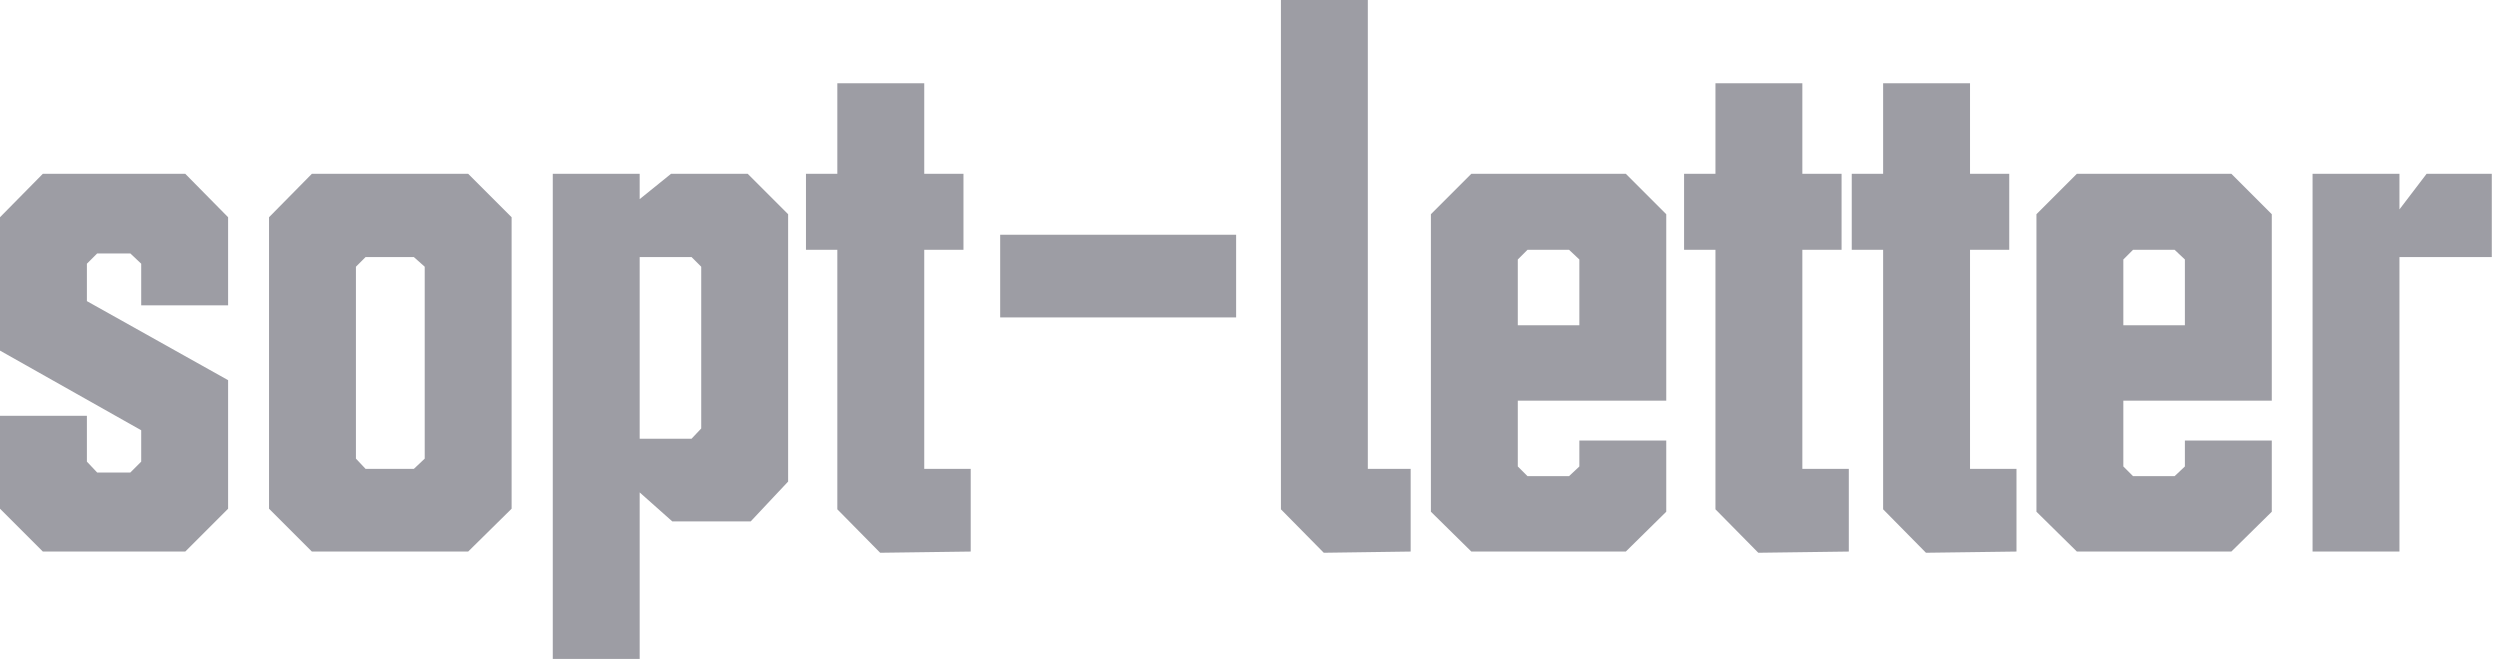
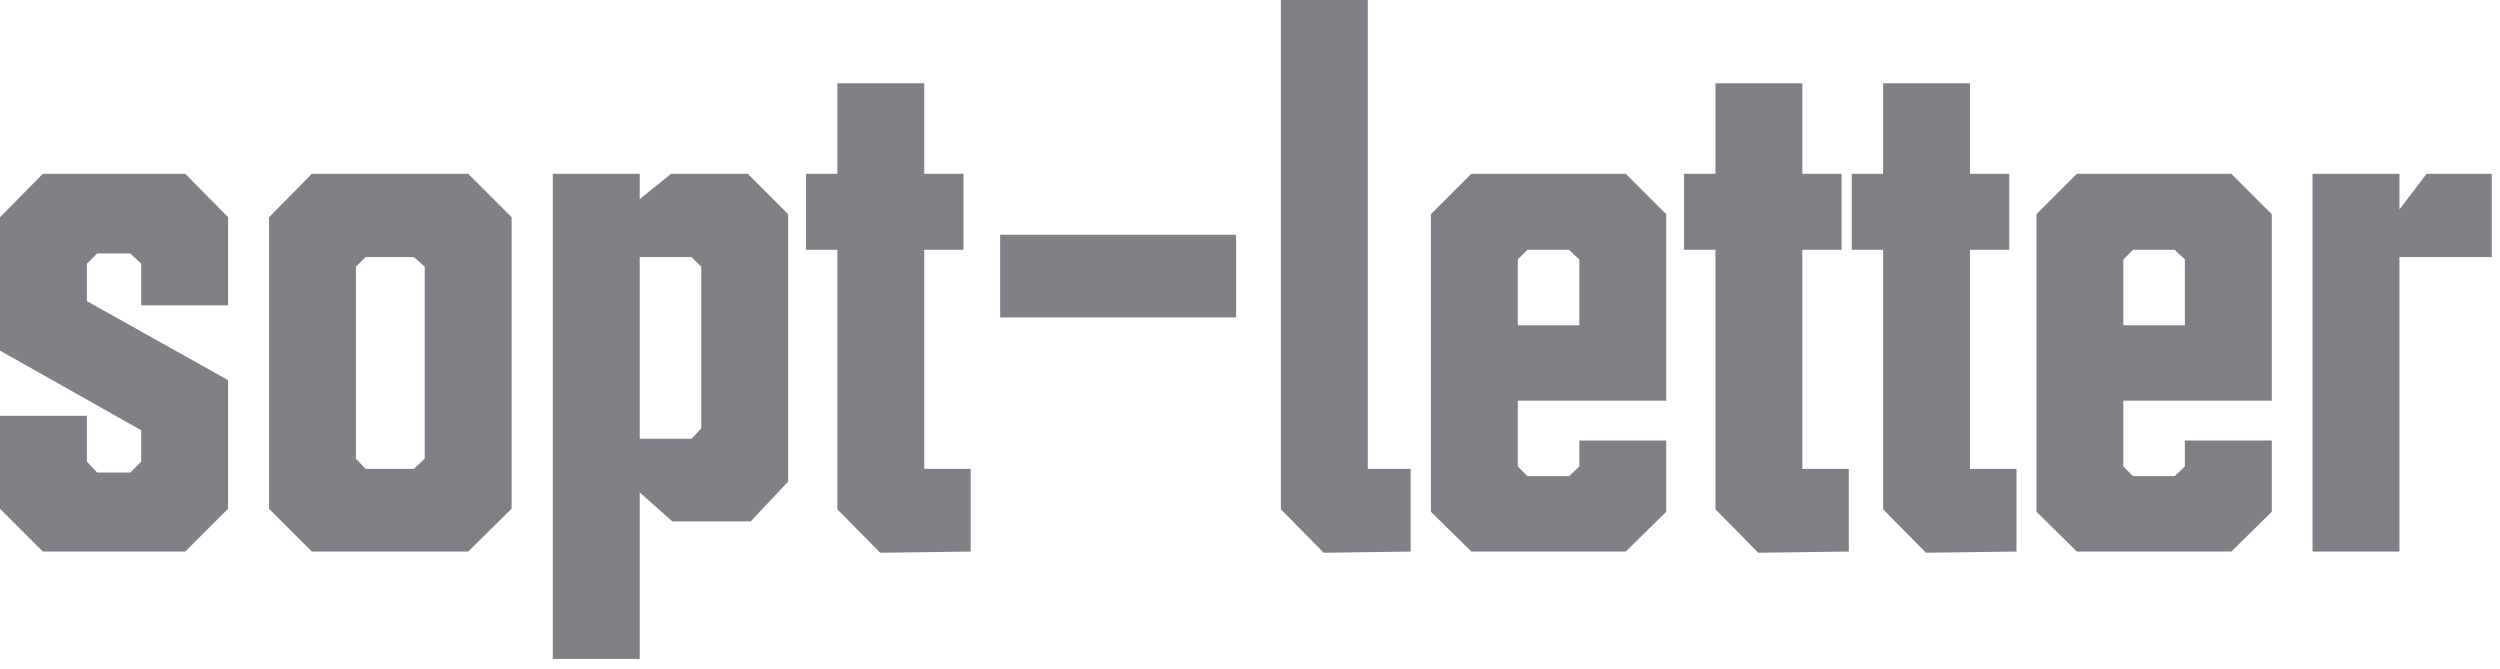
<svg xmlns="http://www.w3.org/2000/svg" width="116" height="31" viewBox="0 0 116 31" fill="none">
-   <path d="M111.335 9.716L112.595 8.064H115.619V11.928H111.335V25.592H107.303V8.064H111.335V9.716Z" fill="#9D9DA4" />
-   <path d="M100.903 11.592H98.971L98.523 12.04V15.092H101.379V12.04L100.903 11.592ZM94.491 23.744V9.94L96.367 8.064H103.535L105.411 9.94V18.592H98.523V21.644L98.971 22.092H100.903L101.379 21.644V20.44H105.411V23.744L103.535 25.592H96.367L94.491 23.744Z" fill="#9D9DA4" />
-   <path d="M89.365 25.648L87.377 23.632V11.592H85.921V8.064H87.377V3.864H91.409V8.064H93.229V11.592H91.409V21.756H93.565V25.592L89.365 25.648Z" fill="#9D9DA4" />
-   <path d="M81.585 25.648L79.597 23.632V11.592H78.141V8.064H79.597V3.864H83.629V8.064H85.449V11.592H83.629V21.756H85.785V25.592L81.585 25.648Z" fill="#9D9DA4" />
-   <path d="M72.805 11.592H70.874L70.426 12.04V15.092H73.282V12.04L72.805 11.592ZM66.394 23.744V9.94L68.27 8.064H75.438L77.314 9.94V18.592H70.426V21.644L70.874 22.092H72.805L73.282 21.644V20.44H77.314V23.744L75.438 25.592H68.27L66.394 23.744Z" fill="#9D9DA4" />
-   <path d="M59.435 0H63.467V21.756H65.455V25.592L61.423 25.648L59.435 23.632V0Z" fill="#9D9DA4" />
-   <path d="M46.408 14.728V10.892H57.356V14.728H46.408Z" fill="#9D9DA4" />
-   <path d="M40.84 25.648L38.852 23.632V11.592H37.397V8.064H38.852V3.864H42.885V8.064H44.705V11.592H42.885V21.756H45.041V25.592L40.84 25.648Z" fill="#9D9DA4" />
-   <path d="M29.681 30.576H25.649V8.064H29.681V9.24L31.137 8.064H34.693L36.569 9.94V22.344L34.833 24.192H31.193L29.681 22.848V30.576ZM29.681 20.356H32.089L32.537 19.88V12.376L32.089 11.928H29.681V20.356Z" fill="#9D9DA4" />
-   <path d="M21.723 8.064L23.739 10.08V23.604L21.723 25.592H14.471L12.483 23.604V10.08L14.471 8.064H21.723ZM16.515 21.28L16.963 21.756H19.203L19.707 21.28V12.376L19.203 11.928H16.963L16.515 12.376V21.28Z" fill="#9D9DA4" />
-   <path d="M8.596 8.064L10.584 10.08V14.168H6.552V12.236L6.048 11.76H4.508L4.032 12.236V13.972L10.584 17.64V23.604L8.596 25.592H1.988L0 23.604V19.292H4.032V21.42L4.508 21.924H6.048L6.552 21.42V19.964L0 16.268V10.08L1.988 8.064H8.596Z" fill="#9D9DA4" />
+   <path d="M111.334 9.716L112.594 8.064H115.618V11.928H111.334V25.592H107.302V8.064H111.334V9.716Z" fill="#808087" />
+   <path d="M100.903 11.592H98.971L98.523 12.04V15.092H101.379V12.04L100.903 11.592ZM94.491 23.744V9.94L96.367 8.064H103.535L105.411 9.94V18.592H98.523V21.644L98.971 22.092H100.903L101.379 21.644V20.44H105.411V23.744L103.535 25.592H96.367L94.491 23.744Z" fill="#808087" />
+   <path d="M89.365 25.648L87.377 23.632V11.592H85.921V8.064H87.377V3.864H91.409V8.064H93.229V11.592H91.409V21.756H93.565V25.592L89.365 25.648Z" fill="#808087" />
+   <path d="M81.585 25.648L79.597 23.632V11.592H78.141V8.064H79.597V3.864H83.629V8.064H85.449V11.592H83.629V21.756H85.785V25.592L81.585 25.648Z" fill="#808087" />
+   <path d="M72.806 11.592H70.874L70.426 12.04V15.092H73.282V12.04L72.806 11.592ZM66.394 23.744V9.94L68.27 8.064H75.438L77.314 9.94V18.592H70.426V21.644L70.874 22.092H72.806L73.282 21.644V20.44H77.314V23.744L75.438 25.592H68.27L66.394 23.744Z" fill="#808087" />
+   <path d="M59.434 0H63.466V21.756H65.454V25.592L61.422 25.648L59.434 23.632V0Z" fill="#808087" />
+   <path d="M46.408 14.728V10.892H57.356V14.728H46.408Z" fill="#808087" />
+   <path d="M40.841 25.648L38.853 23.632V11.592H37.397V8.064H38.853V3.864H42.885V8.064H44.705V11.592H42.885V21.756H45.041V25.592L40.841 25.648Z" fill="#808087" />
+   <path d="M29.682 30.576H25.65V8.064H29.682V9.24L31.138 8.064H34.694L36.57 9.94V22.344L34.834 24.192H31.194L29.682 22.848V30.576ZM29.682 20.356H32.09L32.538 19.88V12.376L32.09 11.928H29.682V20.356Z" fill="#808087" />
+   <path d="M21.723 8.064L23.739 10.08V23.604L21.723 25.592H14.471L12.483 23.604V10.08L14.471 8.064H21.723ZM16.515 21.28L16.963 21.756H19.203L19.707 21.28V12.376L19.203 11.928H16.963L16.515 12.376V21.28Z" fill="#808087" />
+   <path d="M8.596 8.064L10.584 10.08V14.168H6.552V12.236L6.048 11.76H4.508L4.032 12.236V13.972L10.584 17.64V23.604L8.596 25.592H1.988L0 23.604V19.292H4.032V21.42L4.508 21.924H6.048L6.552 21.42V19.964L0 16.268V10.08L1.988 8.064H8.596Z" fill="#808087" />
</svg>
